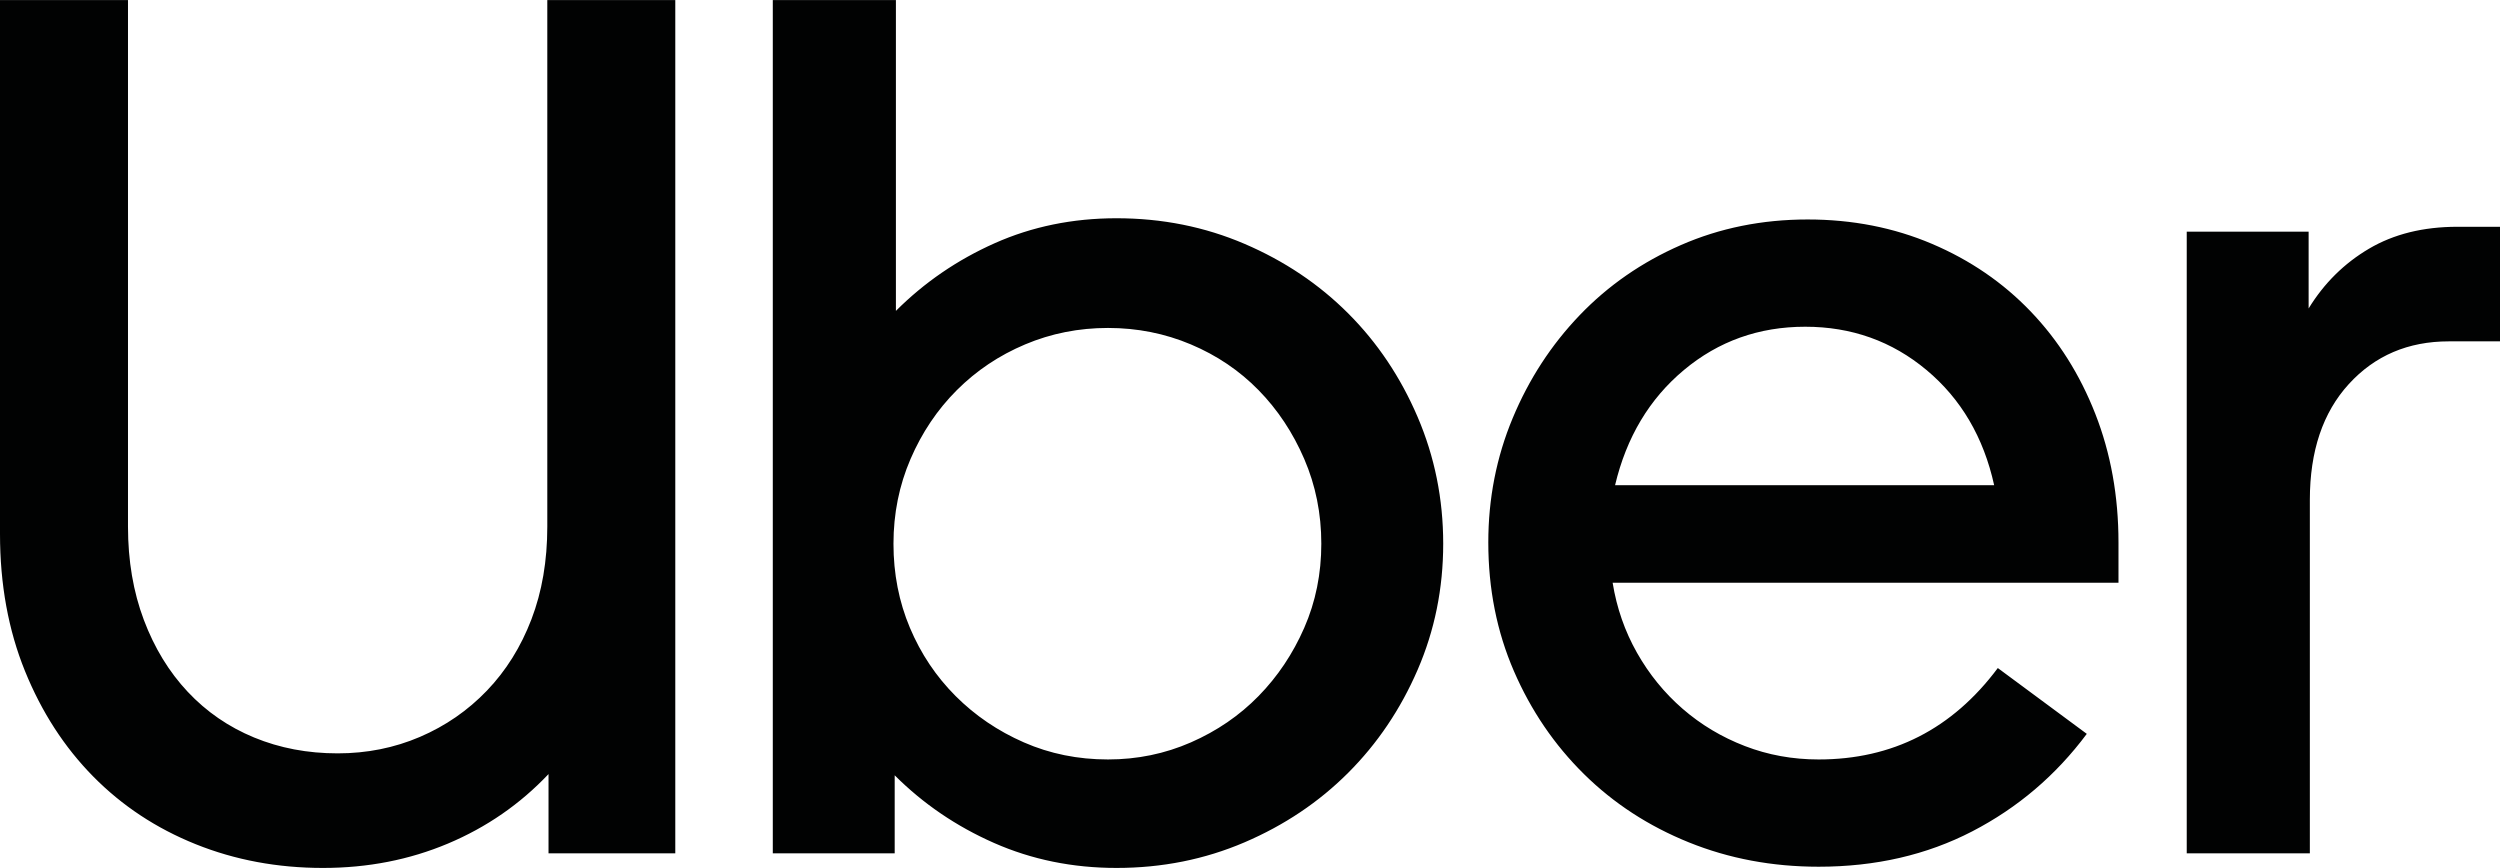
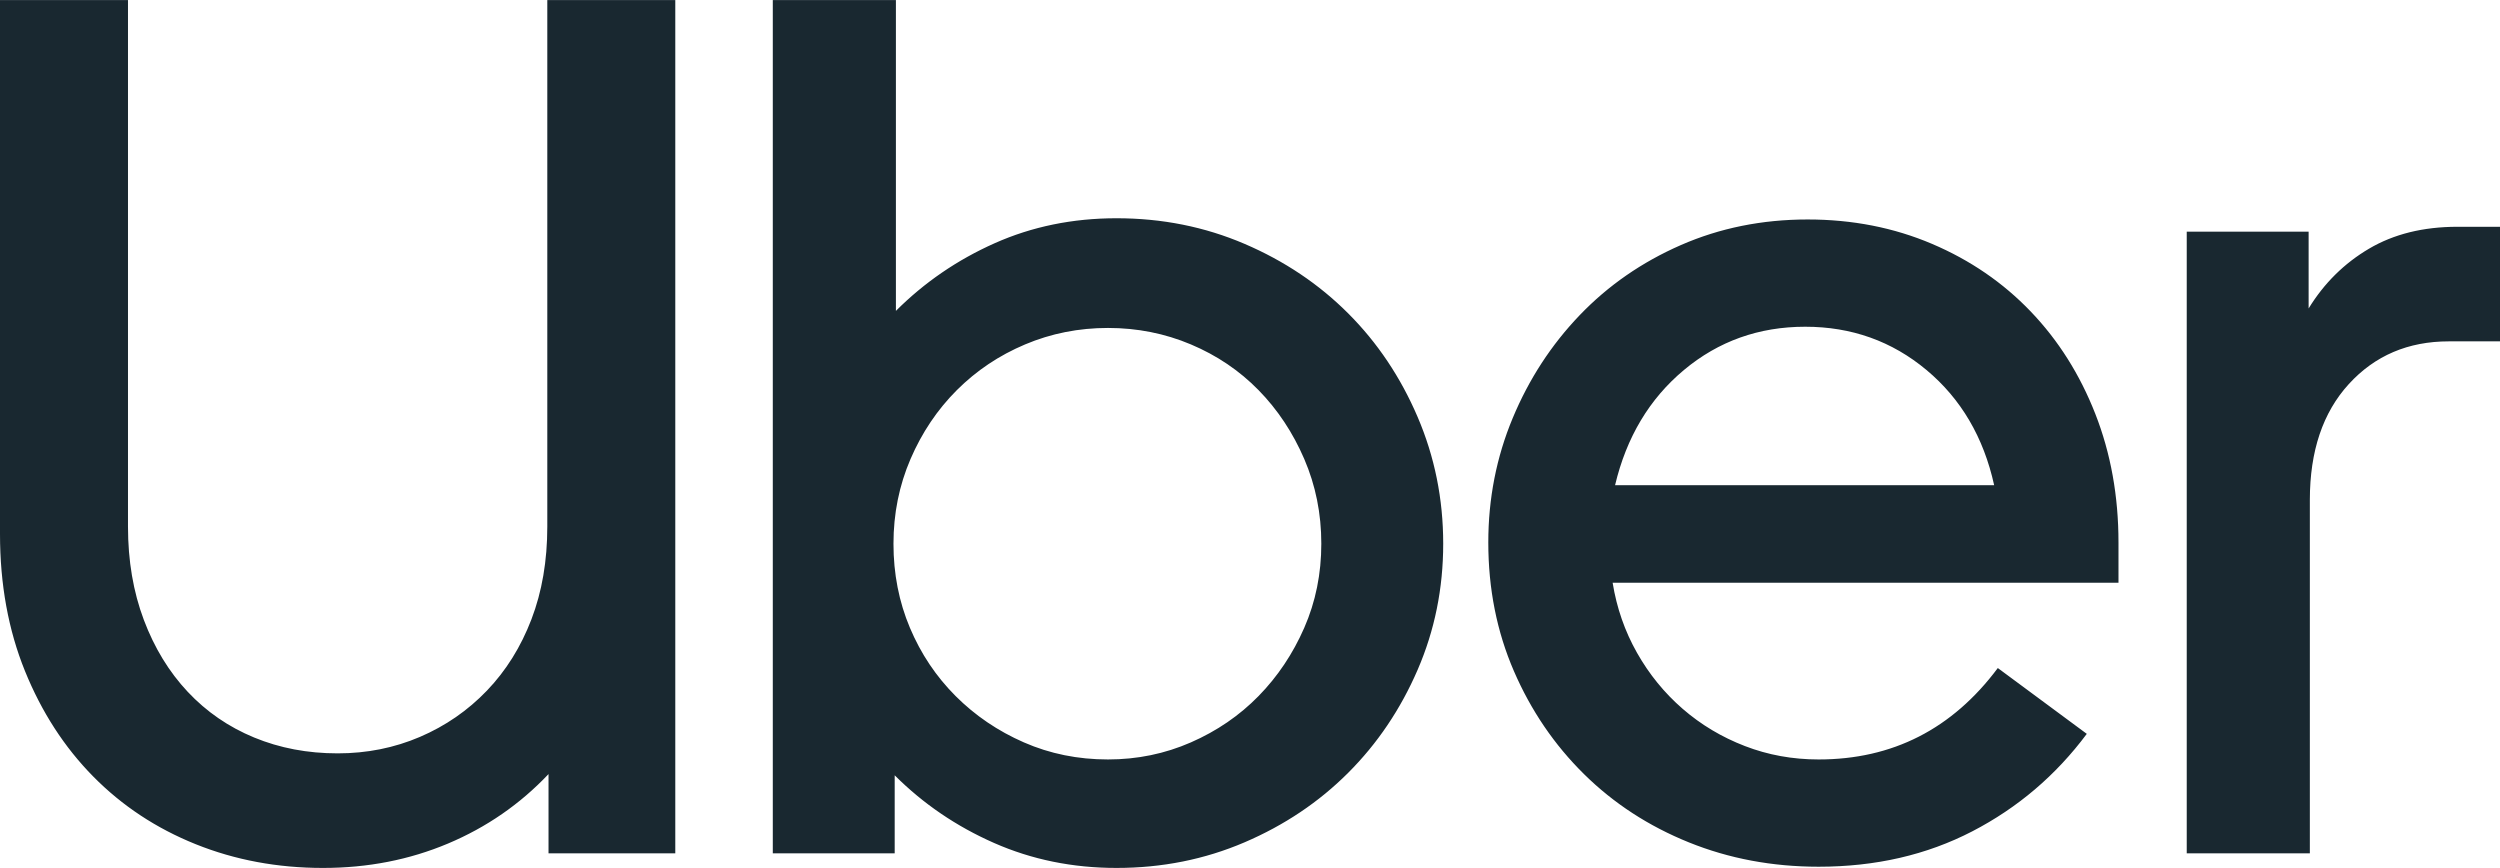
<svg xmlns="http://www.w3.org/2000/svg" height="868" width="2500" viewBox="0 0 926.905 321.777">
-   <g fill="#010202">
+   <g fill="#192830">
    <path d="M53.328 229.809c3.917 10.395 9.34 19.283 16.27 26.664 6.93 7.382 15.14 13.031 24.63 16.948 9.491 3.917 19.81 5.875 30.958 5.875 10.847 0 21.015-2.034 30.506-6.102s17.776-9.792 24.856-17.173c7.08-7.382 12.579-16.194 16.496-26.438s5.875-21.692 5.875-34.347V0h47.453v316.354h-47.001v-29.376c-10.545 11.147-22.974 19.734-37.285 25.761-14.312 6.025-29.752 9.038-46.323 9.038-16.873 0-32.615-2.938-47.228-8.813-14.612-5.875-27.267-14.235-37.962-25.082S15.441 264.006 9.265 248.79C3.088 233.575 0 216.628 0 197.947V0h47.453v195.236c0 12.655 1.958 24.178 5.875 34.573zM332.168 0v115.243c10.545-10.545 22.748-18.905 36.607-25.082s28.924-9.265 45.193-9.265c16.873 0 32.689 3.163 47.453 9.49 14.763 6.327 27.567 14.914 38.414 25.761s19.434 23.651 25.761 38.414c6.327 14.764 9.49 30.431 9.49 47.002 0 16.57-3.163 32.162-9.49 46.774-6.327 14.613-14.914 27.343-25.761 38.188-10.847 10.847-23.651 19.434-38.414 25.761-14.764 6.327-30.581 9.49-47.453 9.49-16.27 0-31.409-3.088-45.419-9.265-14.01-6.176-26.288-14.537-36.833-25.082v28.924h-45.193V0zm5.197 232.746c4.067 9.642 9.717 18.078 16.948 25.309s15.667 12.956 25.308 17.174c9.642 4.218 20.036 6.327 31.184 6.327 10.847 0 21.09-2.109 30.731-6.327s18.001-9.942 25.083-17.174c7.08-7.23 12.729-15.667 16.947-25.309 4.218-9.641 6.327-20.035 6.327-31.183s-2.109-21.618-6.327-31.41-9.867-18.303-16.947-25.534c-7.081-7.23-15.441-12.88-25.083-16.947s-19.885-6.102-30.731-6.102-21.09 2.034-30.731 6.102-18.077 9.717-25.309 16.947c-7.23 7.231-12.955 15.742-17.173 25.534s-6.327 20.262-6.327 31.41c-.001 11.148 2.033 21.542 6.1 31.183zM560.842 155.014c6.025-14.462 14.312-27.191 24.856-38.188s23.049-19.659 37.511-25.986 30.129-9.49 47.001-9.49c16.571 0 31.937 3.013 46.098 9.038 14.16 6.026 26.362 14.387 36.606 25.083 10.244 10.695 18.229 23.35 23.952 37.962 5.725 14.613 8.587 30.506 8.587 47.68v14.914H597.901c1.507 9.34 4.52 18.002 9.039 25.985 4.52 7.984 10.168 14.914 16.947 20.789 6.779 5.876 14.462 10.471 23.049 13.784 8.587 3.314 17.7 4.972 27.342 4.972 27.418 0 49.563-11.299 66.435-33.896l32.991 24.404c-11.449 15.366-25.609 27.418-42.481 36.155-16.873 8.737-35.854 13.106-56.944 13.106-17.174 0-33.217-3.014-48.131-9.039s-27.869-14.462-38.866-25.309-19.659-23.576-25.986-38.188-9.491-30.506-9.491-47.679c-.002-16.269 3.012-31.635 9.037-46.097zm63.497-17.852c-12.805 10.696-21.316 24.932-25.534 42.708h140.552c-3.917-17.776-12.278-32.012-25.083-42.708-12.805-10.695-27.794-16.043-44.967-16.043-17.174 0-32.163 5.348-44.968 16.043zM870.866 142.359c-9.641 10.545-14.462 24.856-14.462 42.934v131.062h-45.646V85.868h45.193v28.472c5.725-9.34 13.182-16.722 22.371-22.145 9.189-5.424 20.111-8.136 32.766-8.136h15.817v42.482h-18.981c-15.064.001-27.417 5.273-37.058 15.818z" />
  </g>
</svg>
